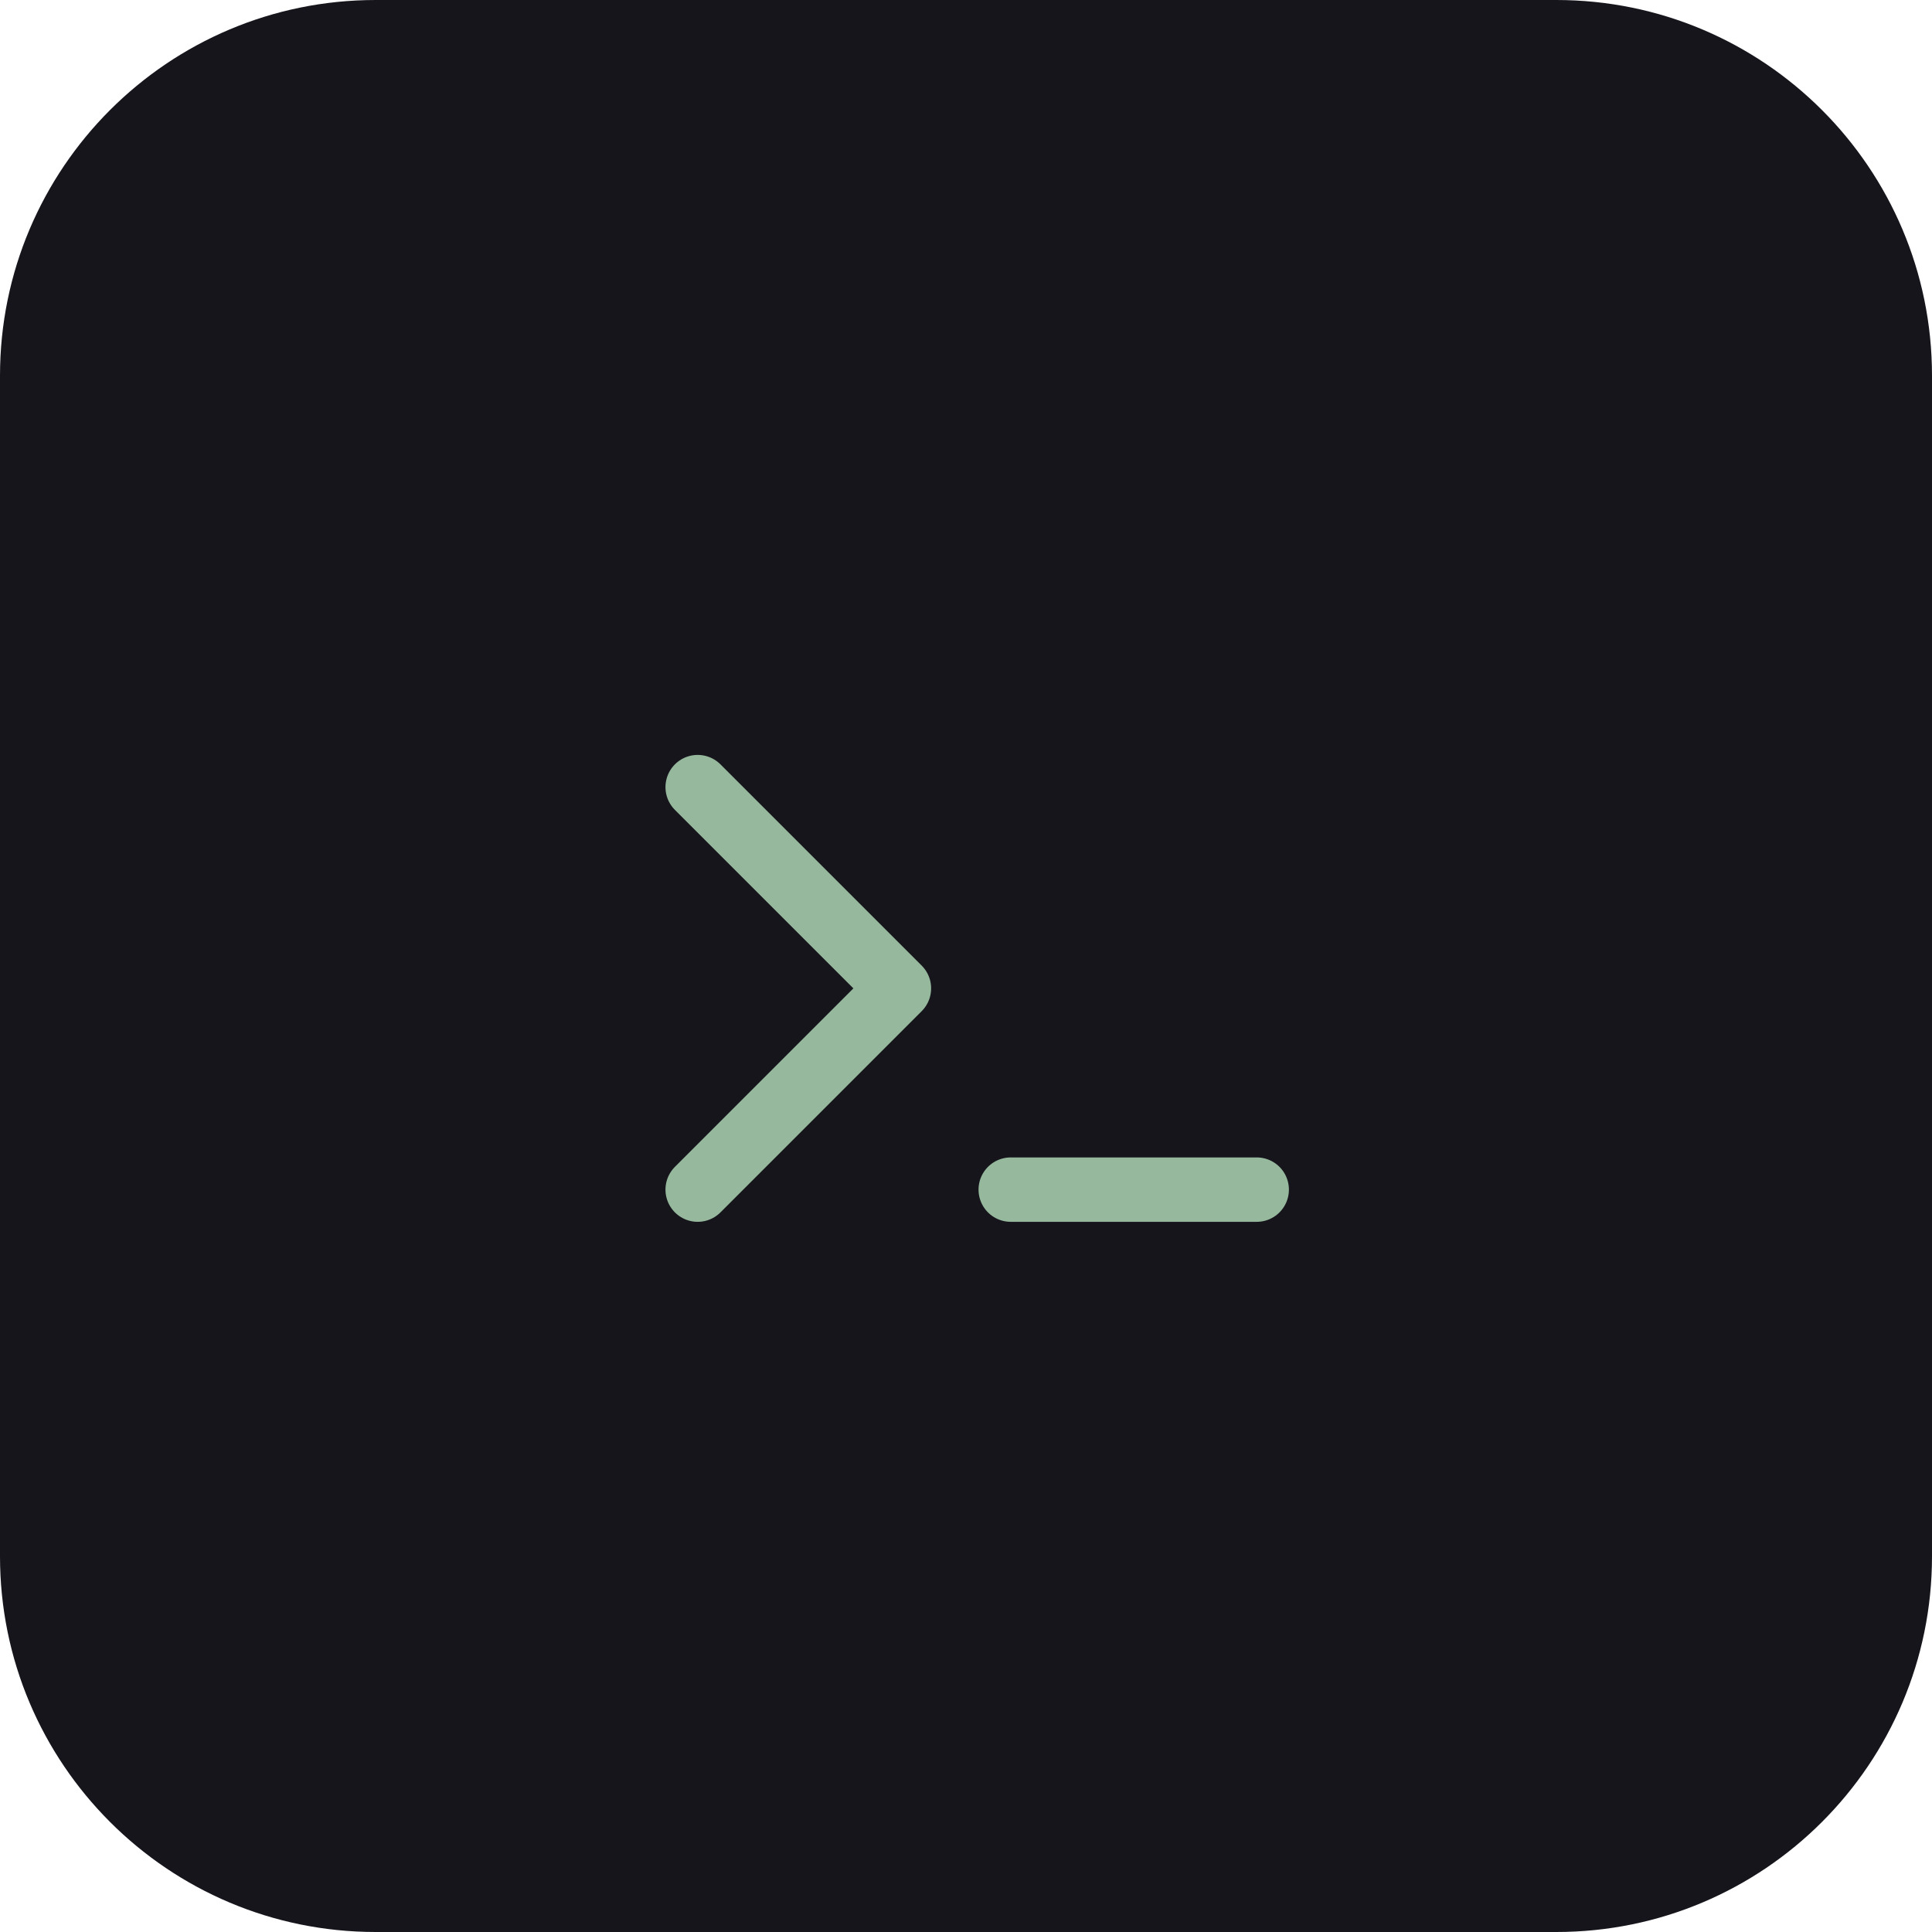
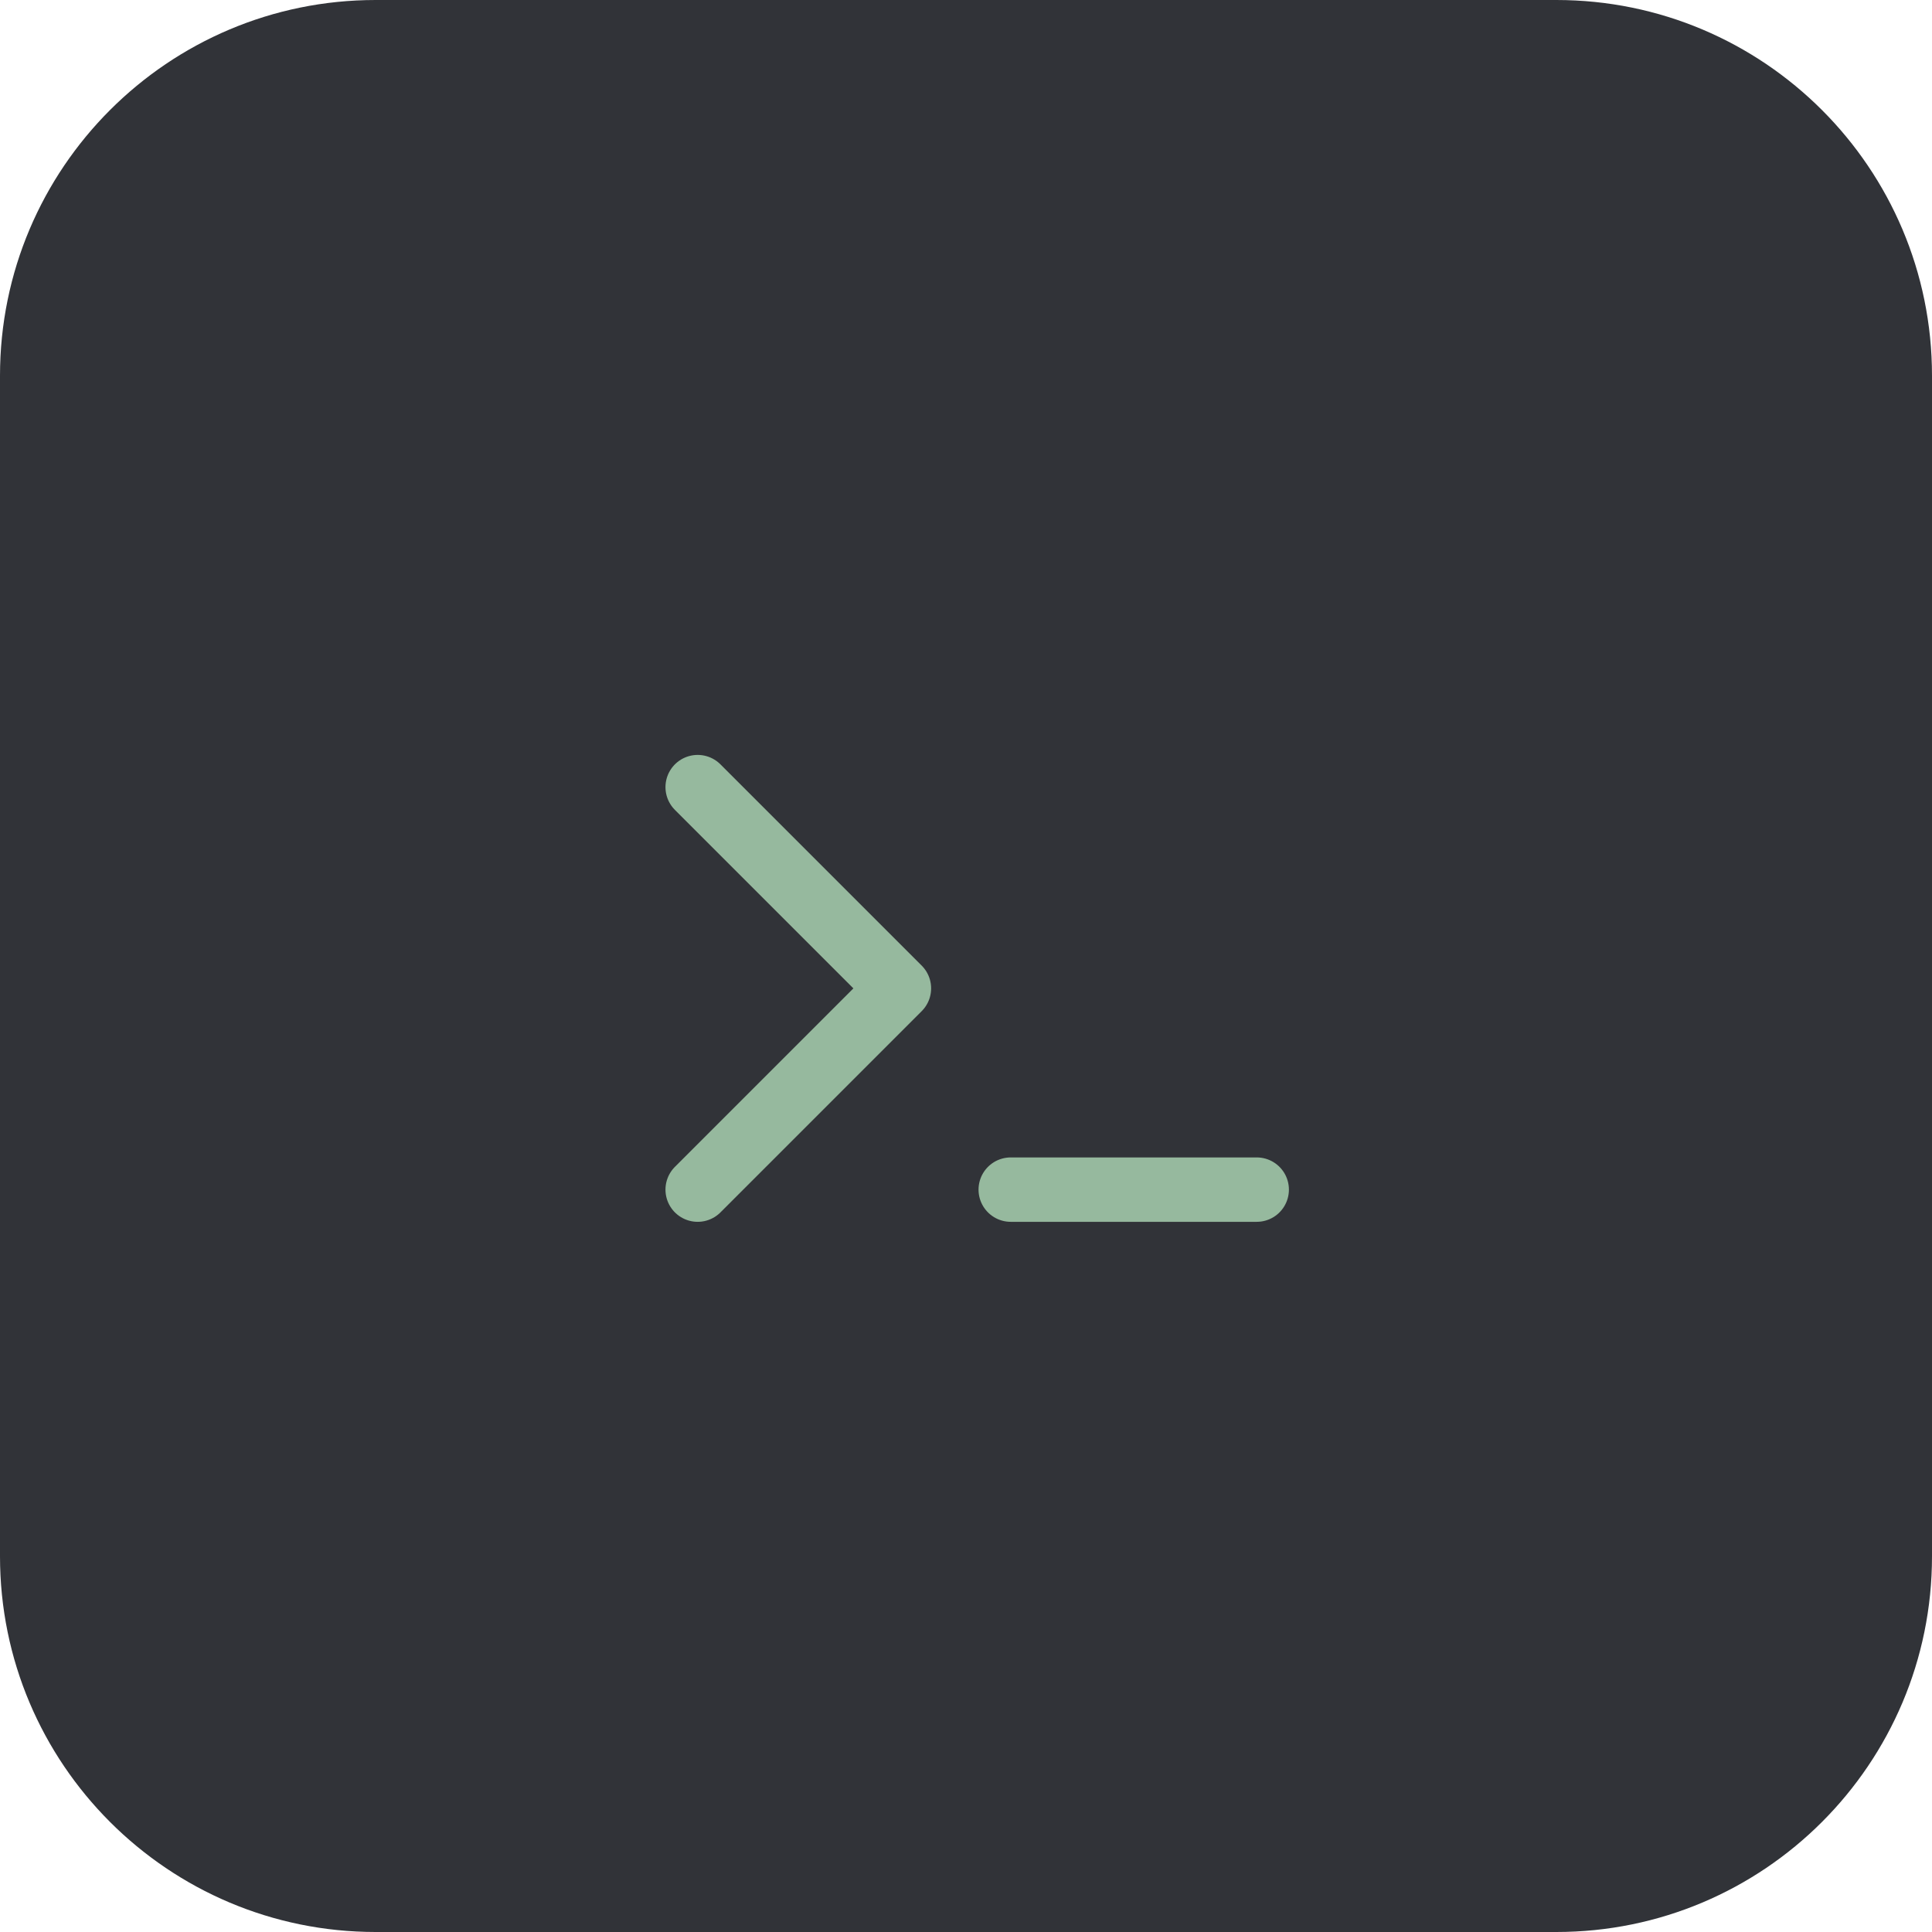
<svg xmlns="http://www.w3.org/2000/svg" width="72" height="72" viewBox="0 0 72 72">
-   <rect width="72" height="72" rx="14" fill="#16151c" />
+   <rect width="72" height="72" rx="14" fill="#313338" />
  <g transform="translate(16,16) scale(1.6667)" fill="none" stroke="#96b99e" stroke-width="1.44" stroke-linecap="round" stroke-linejoin="round">
    <path d="M6 8 L10.5 12.5 L6 17" />
    <path d="M13 17 h5.5" />
  </g>
</svg>
